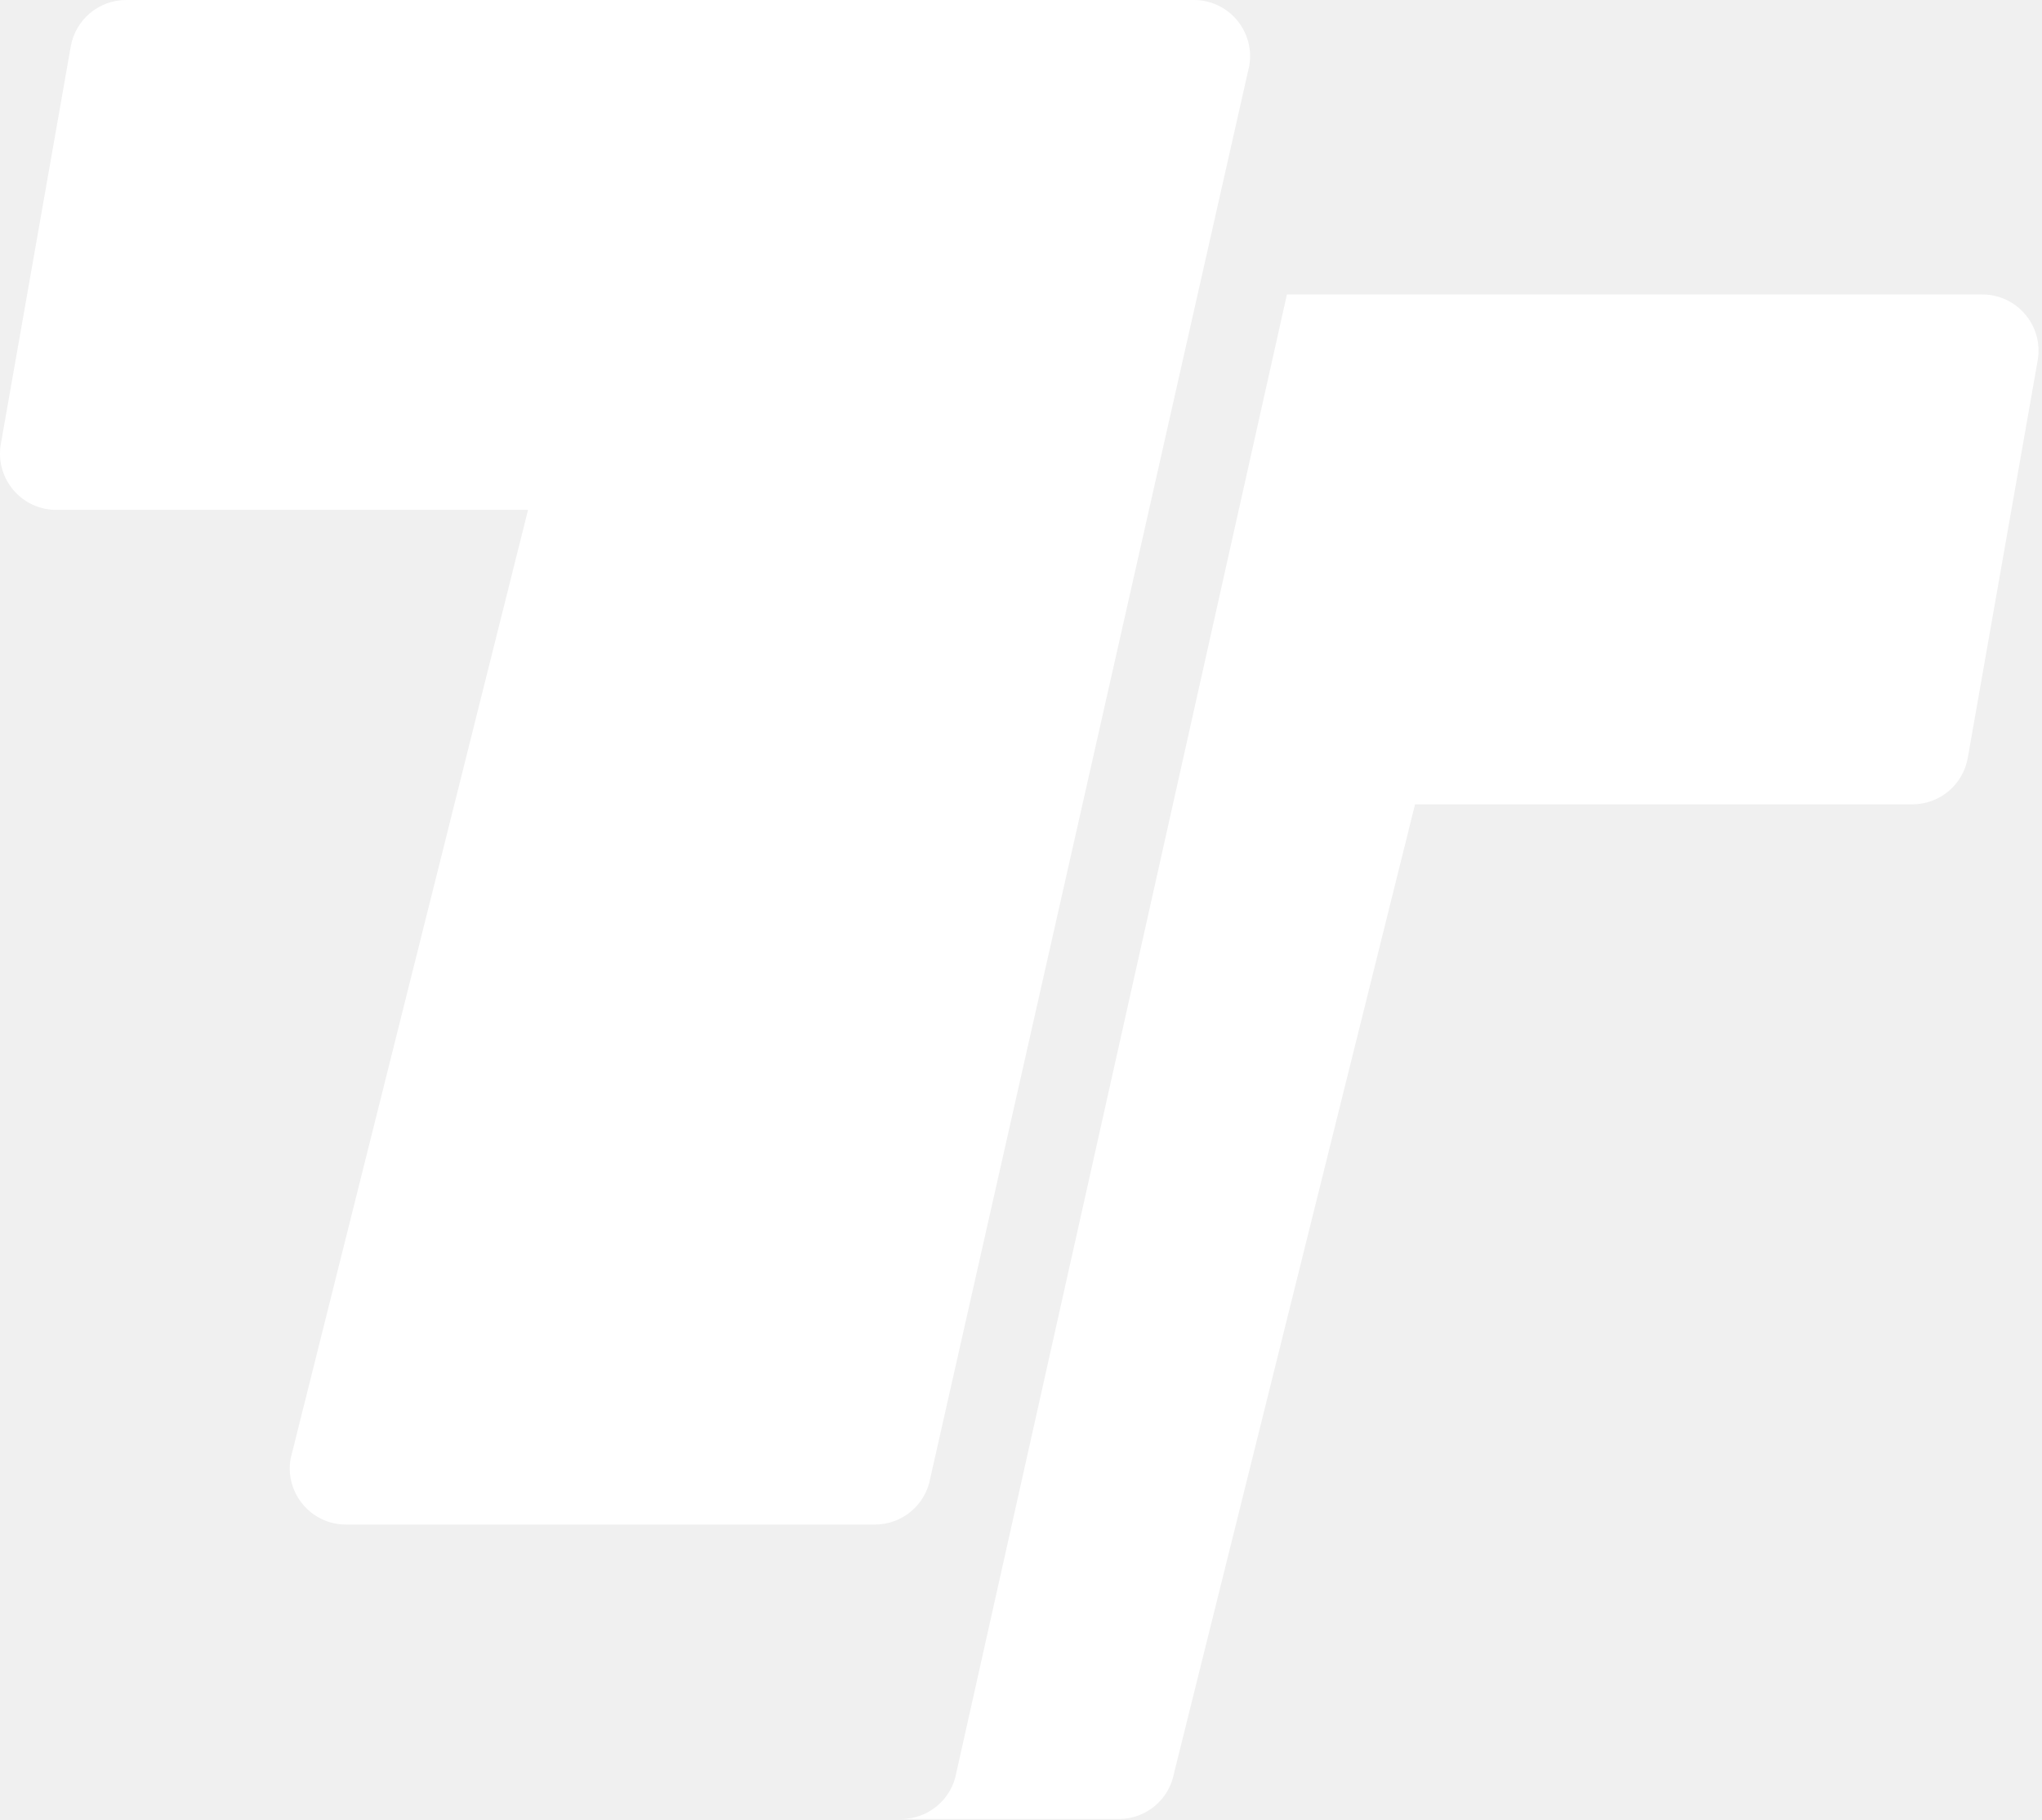
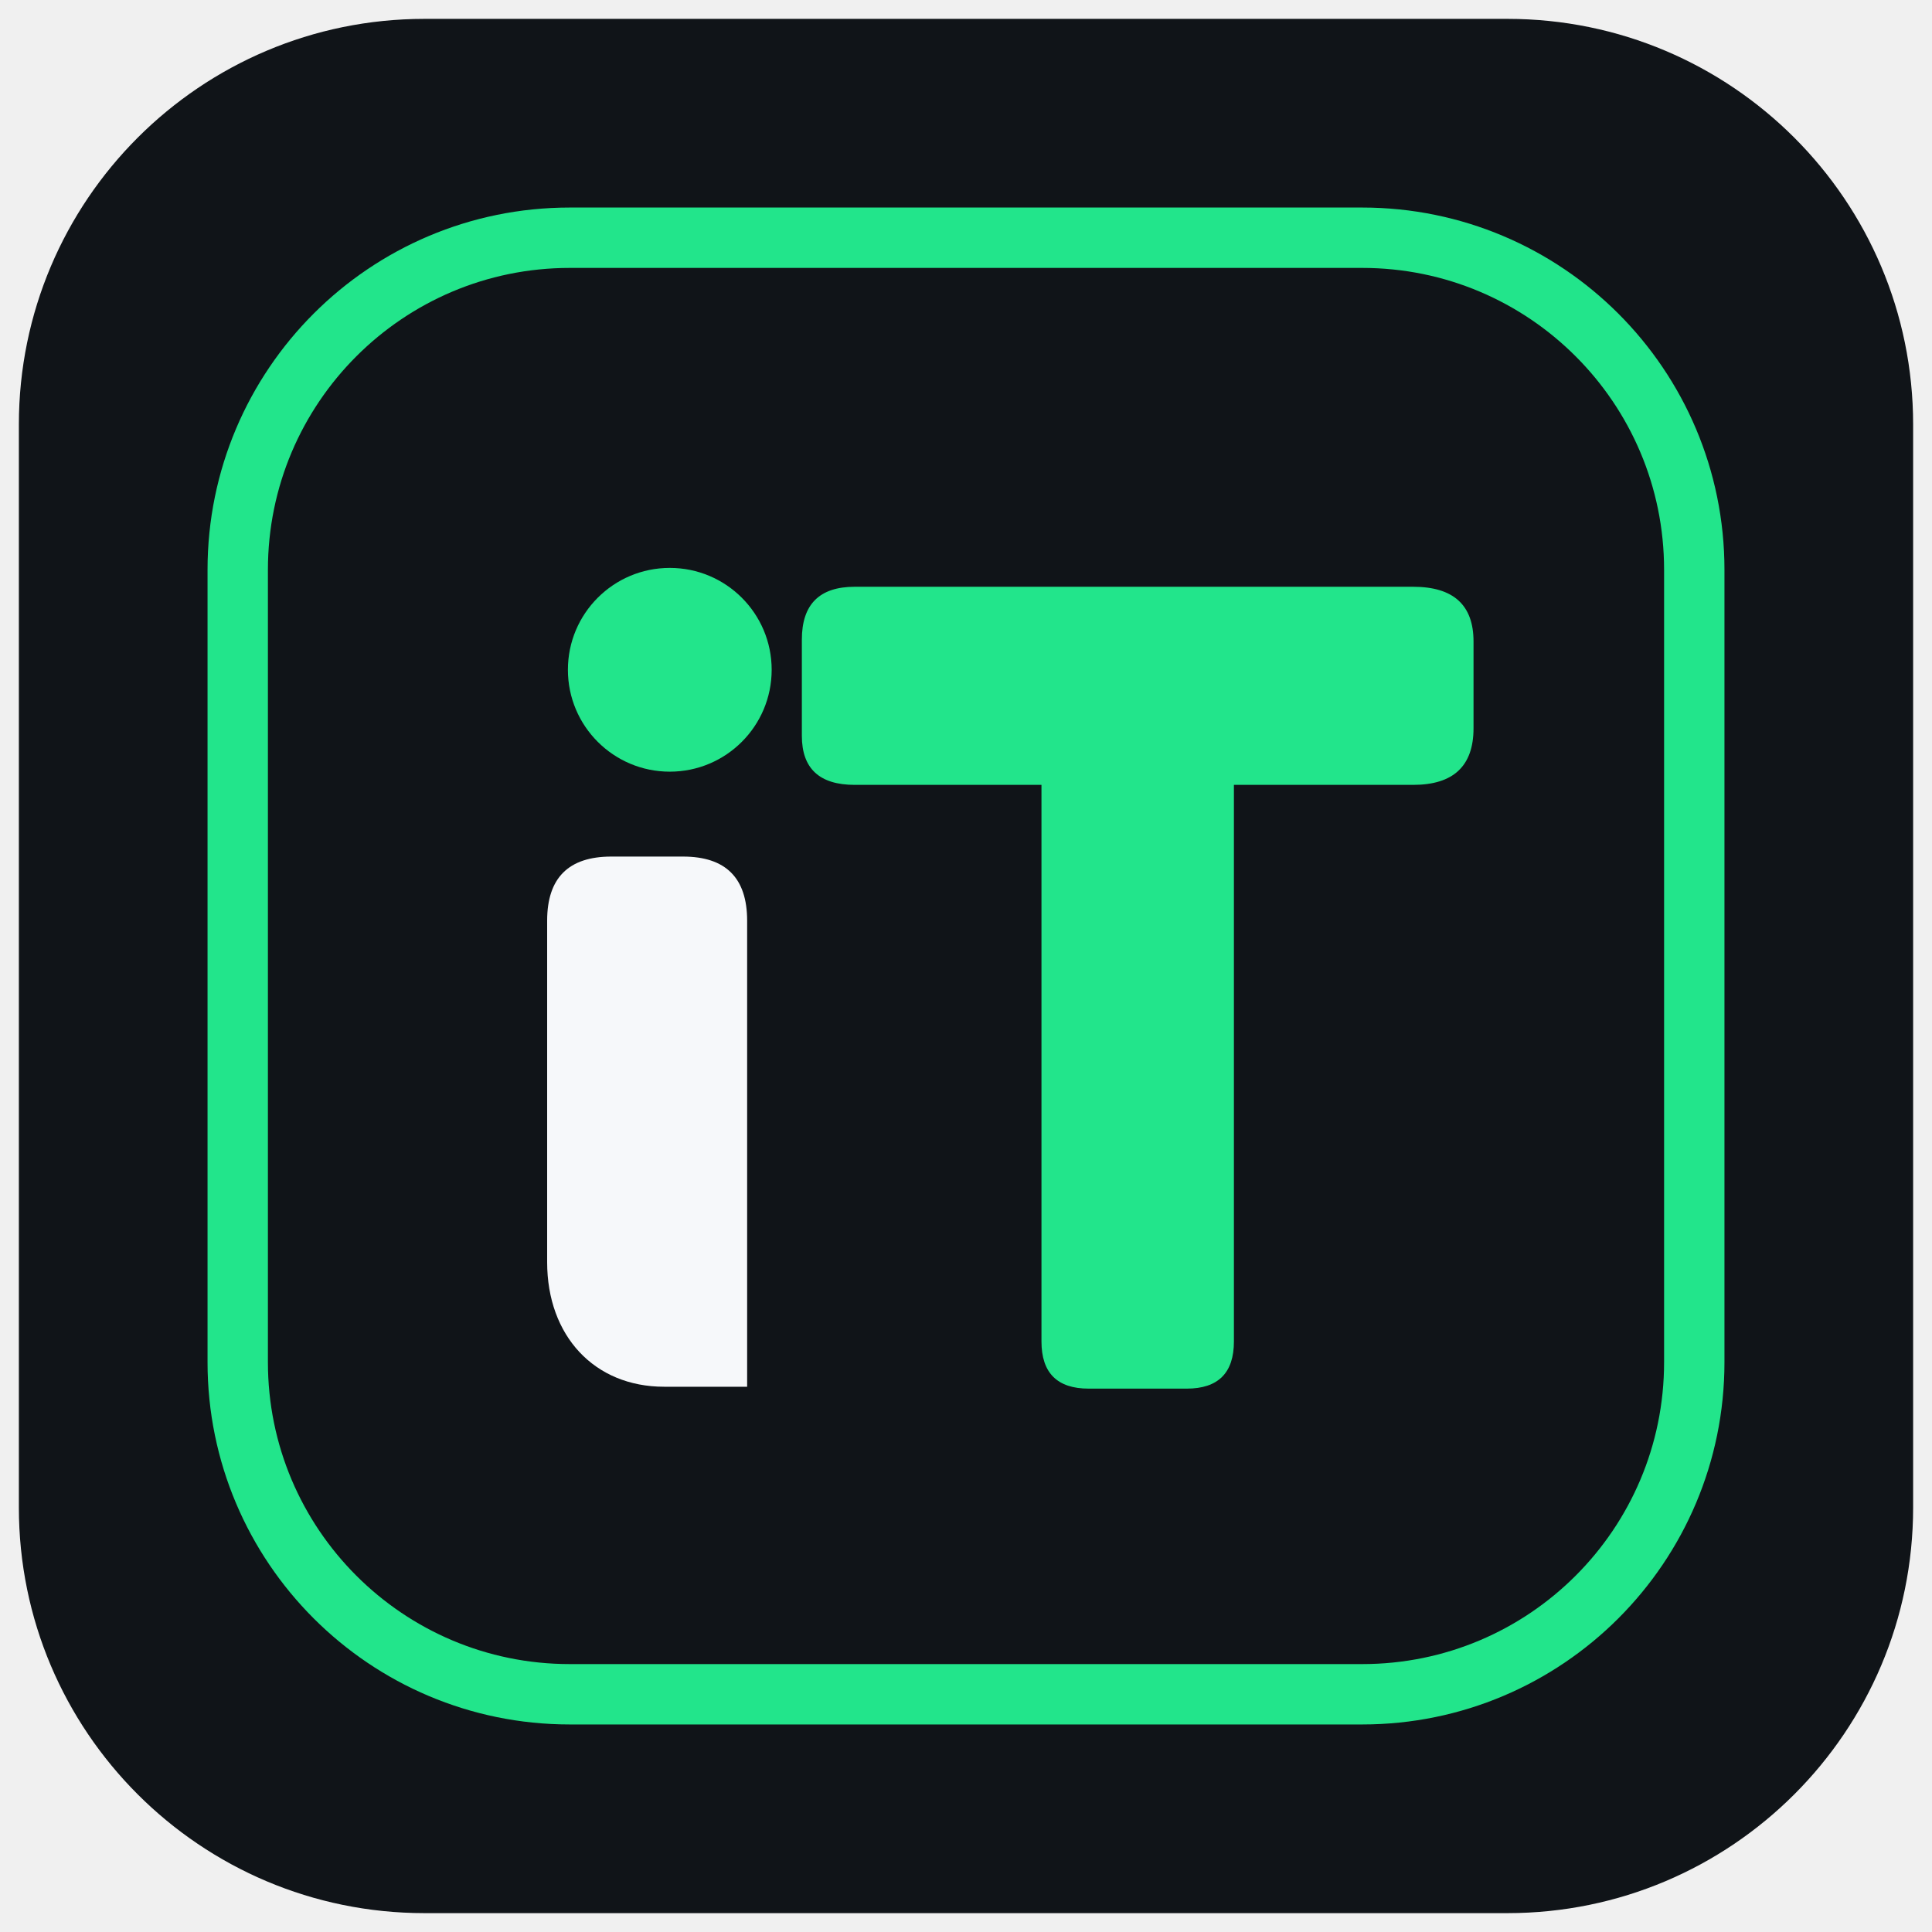
- <svg xmlns="http://www.w3.org/2000/svg" width="100%" height="100%" viewBox="0 0 569 507" version="1.1" xml:space="preserve" style="fill-rule:evenodd;clip-rule:evenodd;stroke-linejoin:round;stroke-miterlimit:2;">
-   <g transform="matrix(1,0,0,1,-446.04,-826.5891)">
-     <g transform="matrix(2.924821,0,0,2.924821,37.28229,448.3015)">
-       <g transform="matrix(1,0,0,1,-26.27851,0)">
-         <path d="M272.622,302.62L251.873,302.62C254.474,302.62 256.699,300.753 257.148,298.192L288.639,157.389L248.668,157.389L216.975,296.321C216.918,296.642 216.89,296.96 216.89,297.273C216.89,296.96 216.918,296.642 216.975,296.321L248.668,157.389L354.887,157.389C358.216,157.389 360.739,160.394 360.163,163.673L353.504,201.53C353.053,204.091 350.829,205.959 348.228,205.959L300.845,205.959L277.898,298.192C277.448,300.753 275.223,302.62 272.622,302.62Z" style="fill:white;" />
-       </g>
-       <path d="M146.496,133.765L139.837,171.622C139.261,174.901 141.784,177.907 145.113,177.907L190.062,177.907L167.442,268.284C166.865,271.563 169.388,274.568 172.717,274.568L223.11,274.568C225.71,274.568 227.935,272.701 228.385,270.14L258.769,135.621C259.346,132.342 256.824,129.337 253.494,129.337L151.772,129.337C149.171,129.337 146.947,131.204 146.496,133.765Z" style="fill:white;" />
-     </g>
-   </g>
+ <svg xmlns="http://www.w3.org/2000/svg" width="1024" height="1024" viewBox="0 0 1024 1024" role="img" aria-label="itzTerm iT logo">
+   <rect x="10" y="10" width="1004" height="1004" rx="215" fill="#101418" />
+   <rect x="126" y="126" width="772" height="772" rx="176" fill="none" stroke="#22E58B" stroke-width="32" />
+   <circle cx="355" cy="355" r="54" fill="#22E58B" />
+   <path d="M324 454 H362 Q396 454 396 488 V735 H352 C315 735 290 708 290 669 V488 Q290 454 324 454 Z" fill="#F6F8FA" />
+   <path d="M453 311 H749 Q781 311 781 340 V386 Q781 416 749 416 H654 V711 Q654 736 629 736 H577 Q552 736 552 711 V416 H453 Q425 416 425 390 V339 Q425 311 453 311 Z" fill="#22E58B" />
</svg>
